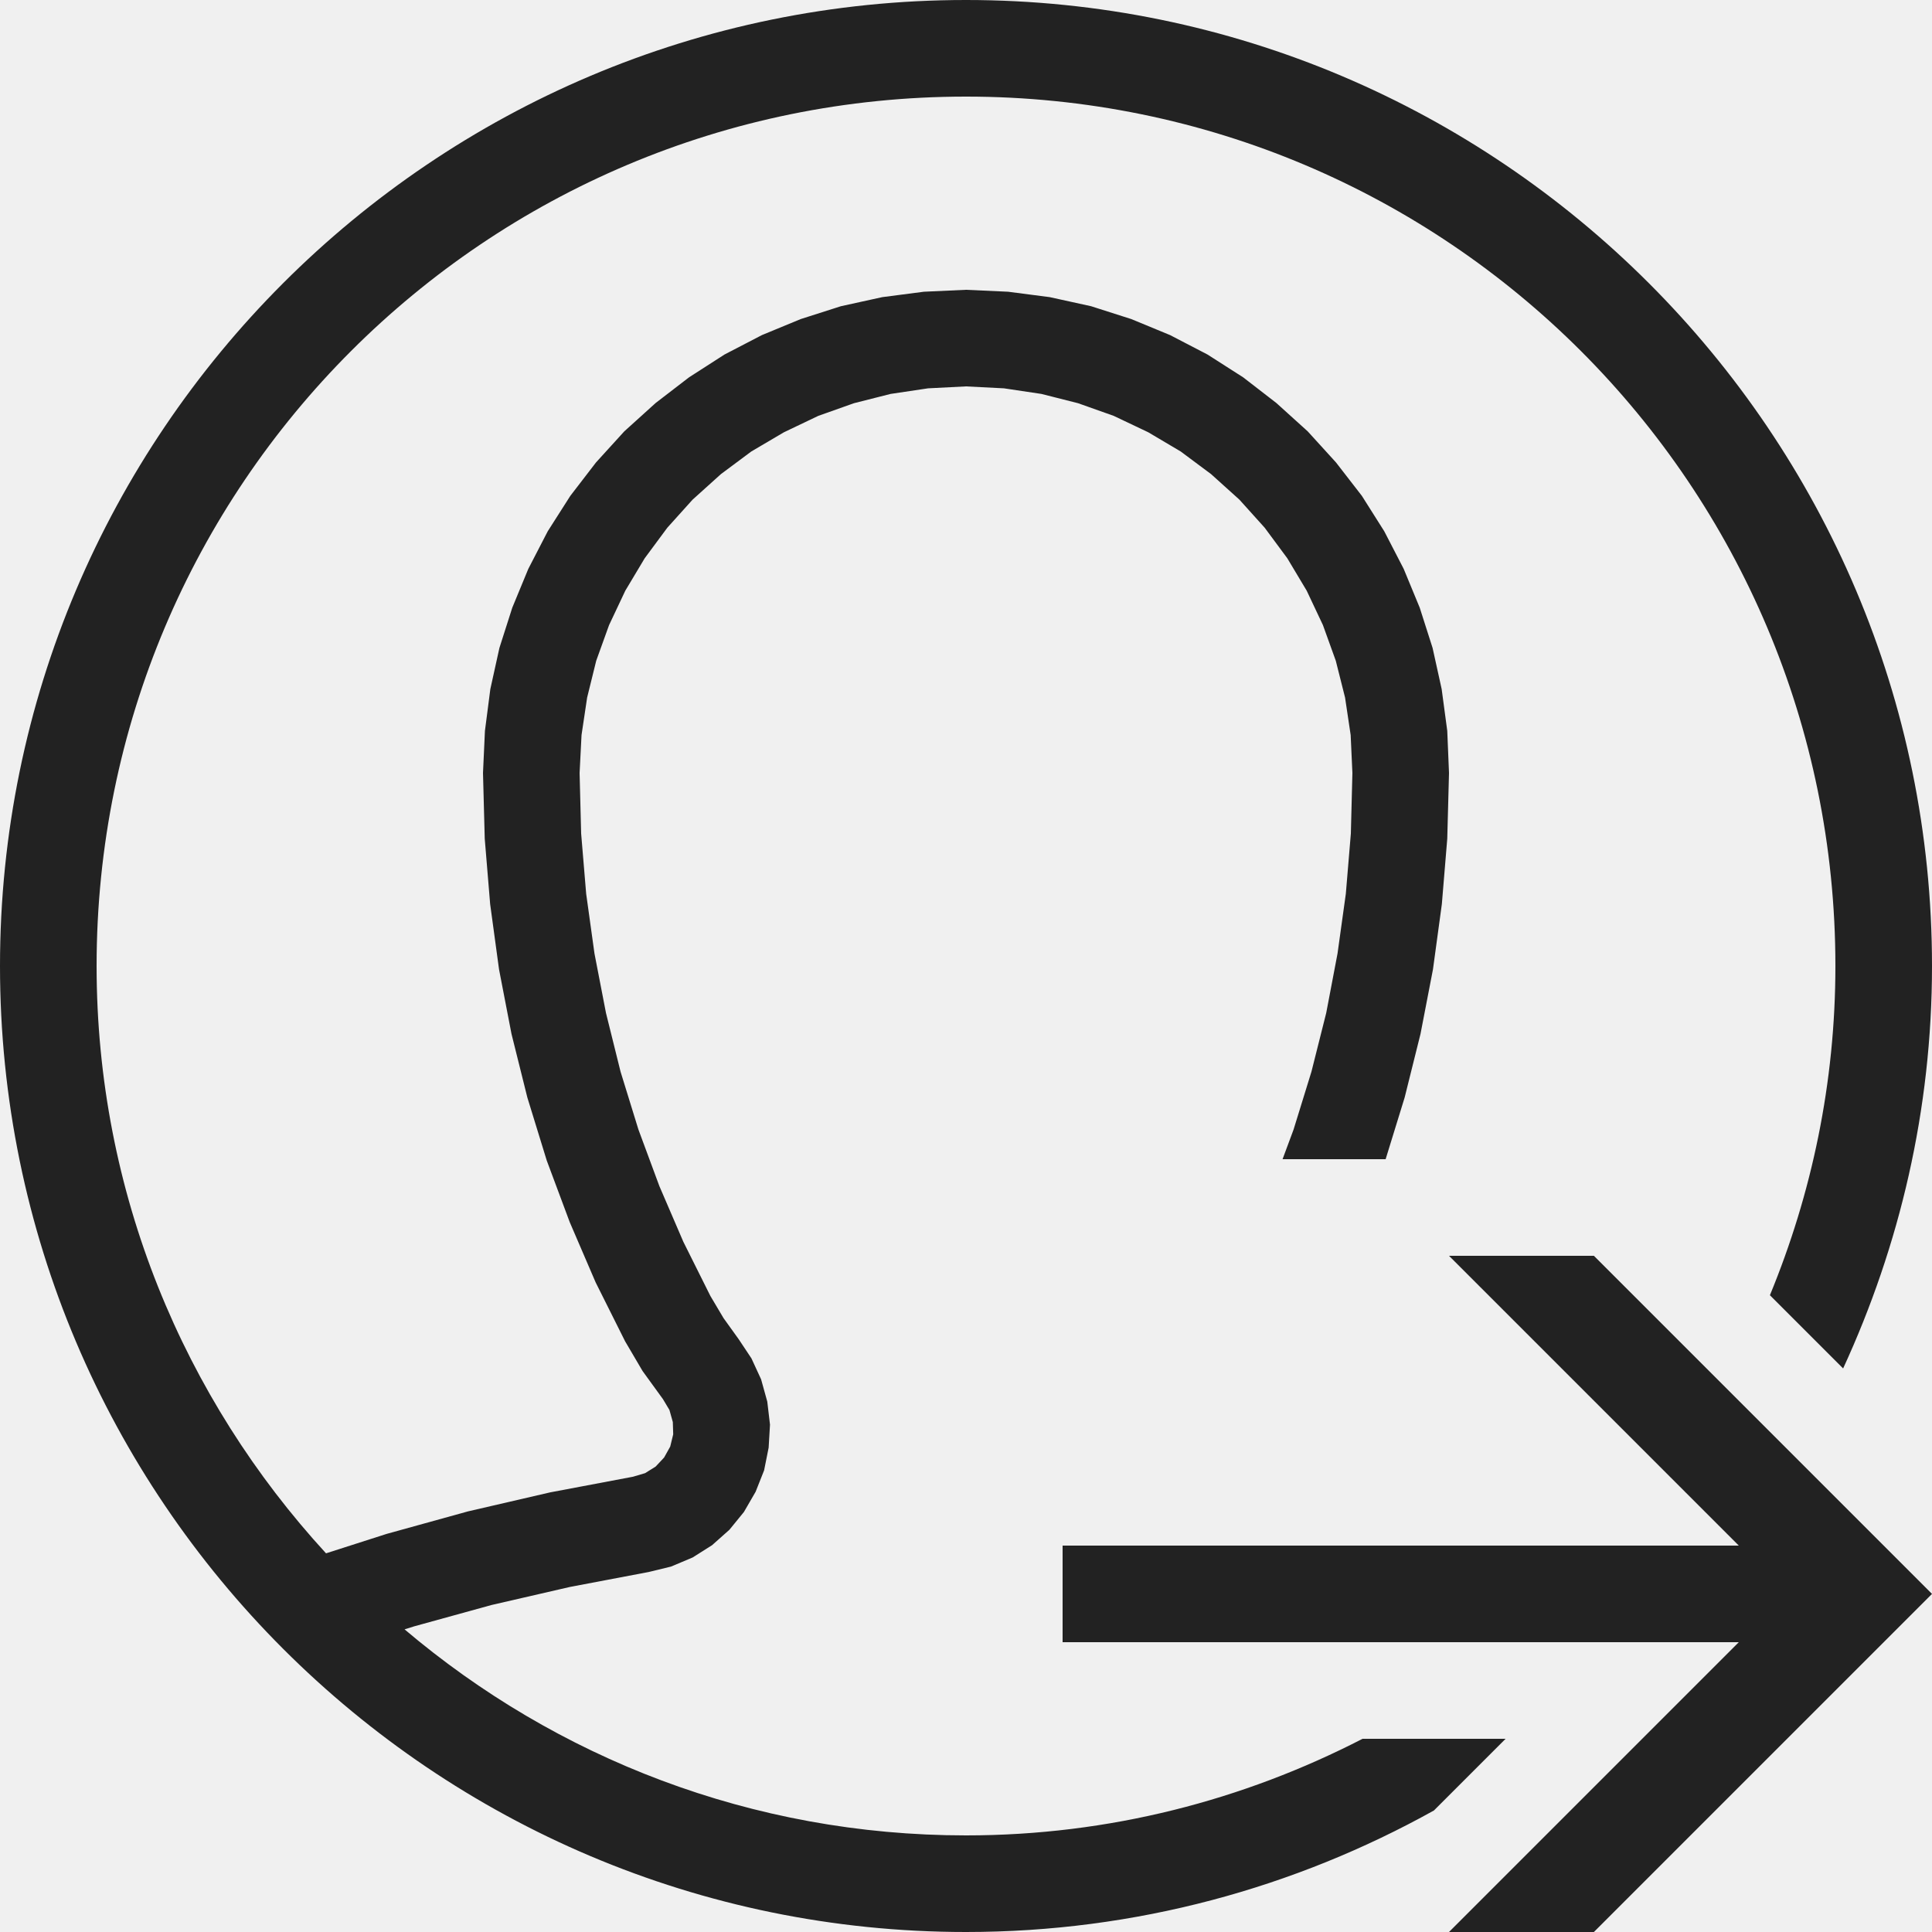
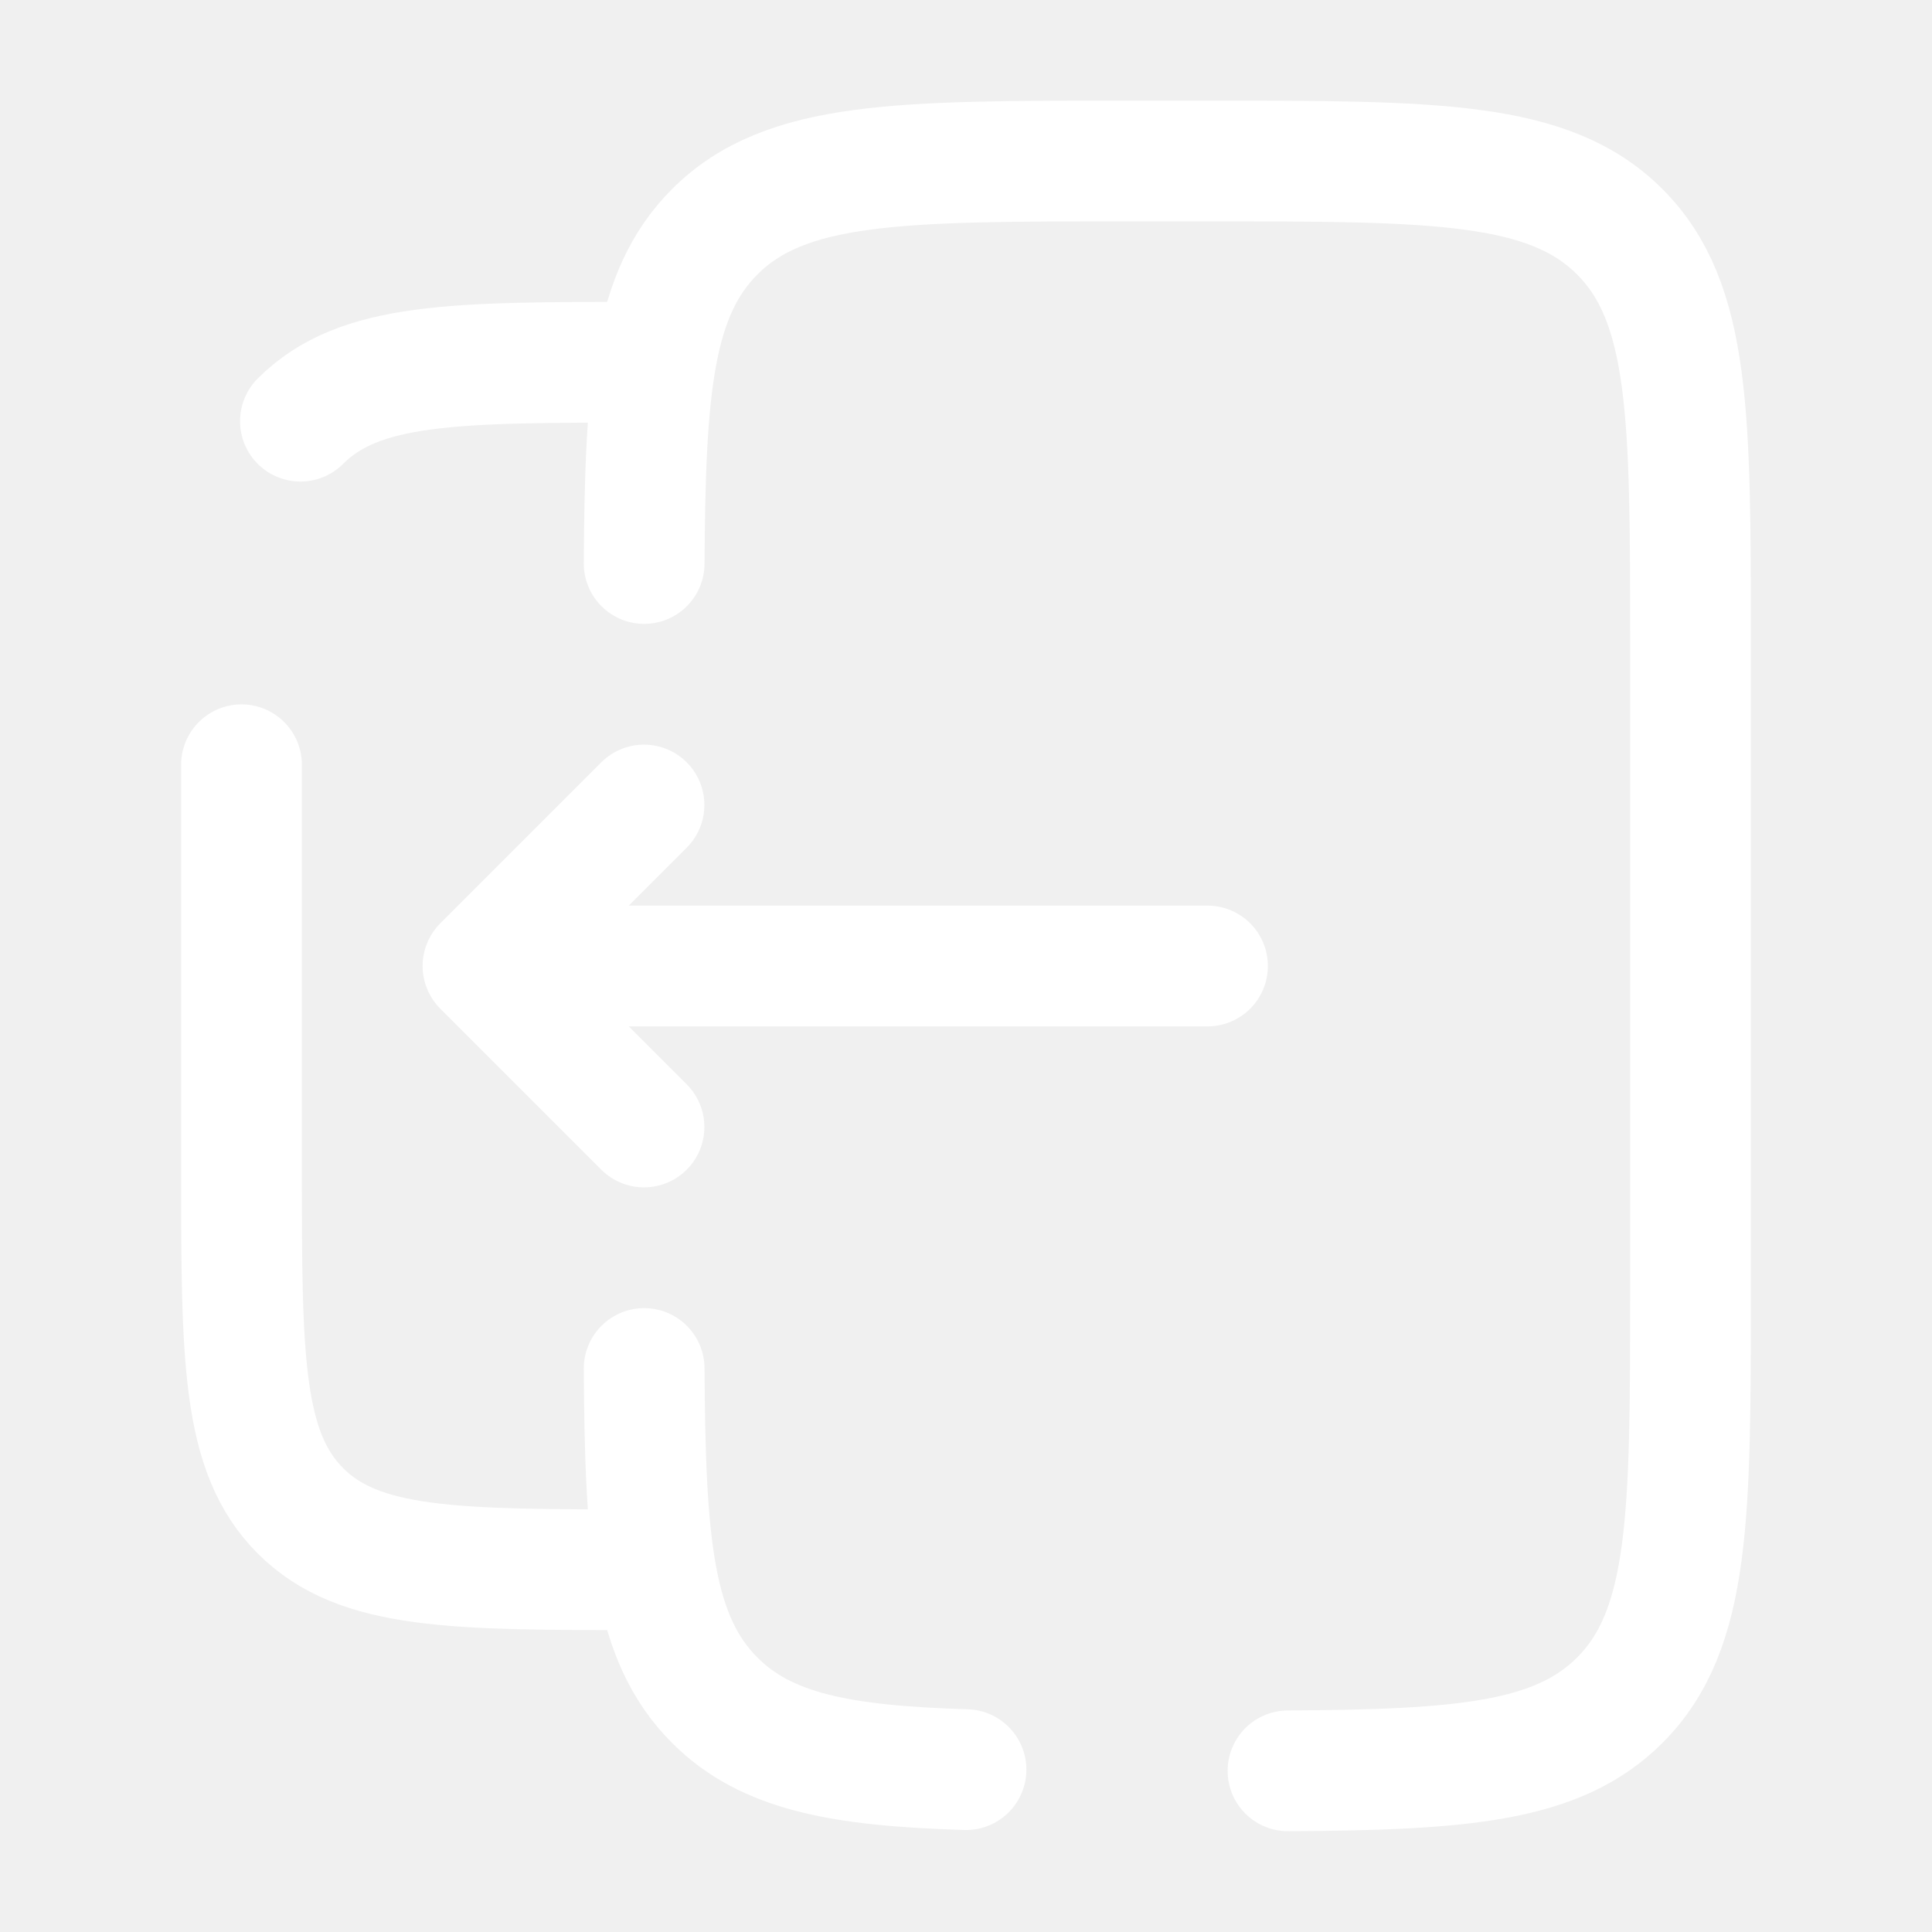
- <svg xmlns="http://www.w3.org/2000/svg" width="800px" height="800px" viewBox="0 0 20 20" version="1.1">
-   <g id="layer1">
-     <path d="M 10 0 C 4.483 0 0 4.483 0 10 C 0 15.517 4.483 20 10 20 C 11.758 20 13.408 19.541 14.844 18.742 L 15.586 18 L 14.105 18 C 12.875 18.634 11.483 19 10 19 C 7.781 19 5.755 18.195 4.188 16.867 L 4.287 16.836 L 5.088 16.615 L 5.9 16.428 L 6.717 16.273 L 6.947 16.217 L 7.17 16.123 L 7.371 15.996 L 7.551 15.836 L 7.701 15.652 L 7.822 15.443 L 7.91 15.221 L 7.957 14.986 L 7.971 14.748 L 7.943 14.51 L 7.879 14.279 L 7.779 14.062 L 7.648 13.865 L 7.49 13.645 L 7.354 13.416 L 7.074 12.855 L 6.826 12.279 L 6.609 11.693 L 6.424 11.094 L 6.273 10.486 L 6.154 9.871 L 6.068 9.252 L 6.016 8.629 L 6 8.002 L 6.02 7.609 L 6.078 7.221 L 6.172 6.84 L 6.305 6.471 L 6.473 6.115 L 6.674 5.779 L 6.908 5.463 L 7.17 5.172 L 7.463 4.908 L 7.777 4.674 L 8.115 4.475 L 8.471 4.305 L 8.84 4.174 L 9.219 4.078 L 9.607 4.02 L 10 4 L 10.393 4.02 L 10.781 4.078 L 11.16 4.174 L 11.529 4.305 L 11.887 4.475 L 12.223 4.674 L 12.537 4.908 L 12.83 5.172 L 13.092 5.463 L 13.326 5.779 L 13.527 6.115 L 13.695 6.471 L 13.828 6.84 L 13.924 7.221 L 13.982 7.609 L 14 8.002 L 13.984 8.629 L 13.932 9.252 L 13.846 9.871 L 13.729 10.486 L 13.576 11.094 L 13.391 11.693 L 13.277 12 L 14.344 12 L 14.541 11.361 L 14.705 10.703 L 14.834 10.035 L 14.926 9.359 L 14.982 8.682 L 15 8.002 L 14.982 7.566 L 14.924 7.133 L 14.83 6.707 L 14.697 6.291 L 14.531 5.889 L 14.33 5.5 L 14.098 5.133 L 13.83 4.787 L 13.537 4.465 L 13.213 4.172 L 12.869 3.906 L 12.5 3.67 L 12.113 3.469 L 11.711 3.303 L 11.295 3.17 L 10.867 3.076 L 10.436 3.02 L 10 3 L 9.564 3.02 L 9.133 3.076 L 8.705 3.17 L 8.289 3.303 L 7.887 3.469 L 7.5 3.67 L 7.133 3.906 L 6.787 4.172 L 6.463 4.465 L 6.17 4.787 L 5.904 5.133 L 5.67 5.5 L 5.469 5.889 L 5.303 6.291 L 5.17 6.707 L 5.076 7.133 L 5.02 7.566 L 5 8.002 L 5.018 8.682 L 5.074 9.359 L 5.166 10.035 L 5.295 10.703 L 5.459 11.361 L 5.66 12.014 L 5.898 12.652 L 6.166 13.275 L 6.471 13.885 L 6.652 14.193 L 6.863 14.484 L 6.93 14.596 L 6.965 14.721 L 6.969 14.848 L 6.938 14.975 L 6.875 15.088 L 6.787 15.182 L 6.678 15.25 L 6.553 15.287 L 5.695 15.449 L 4.844 15.646 L 4.002 15.879 L 3.375 16.08 C 1.905 14.479 1 12.349 1 10 C 1 5.024 5.024 1 10 1 C 14.976 1 19 5.024 19 10 C 19 11.209 18.755 12.358 18.322 13.408 L 19.08 14.166 C 19.665 12.896 20 11.488 20 10 C 20 4.483 15.517 0 10 0 z M 15 13 L 18 16 L 11 16 L 11 17 L 18 17 L 15 20 L 16.5 20 L 20 16.5 L 16.5 13 L 15 13 z " style="fill:#222222; fill-opacity:1; stroke:none; stroke-width:0px;" />
+ <svg xmlns="http://www.w3.org/2000/svg" width="800px" height="800px" viewBox="0 0 24 24" fill="none" stroke="#ffffff">
+   <g id="SVGRepo_bgCarrier" stroke-width="0" />
+   <g id="SVGRepo_tracerCarrier" stroke-linecap="round" stroke-linejoin="round" />
+   <g id="SVGRepo_iconCarrier">
+     <path d="M15 12L6 12M6 12L8 14M6 12L8 10" stroke="#ffffff" stroke-width="1.5" stroke-linecap="round" stroke-linejoin="round" />
+     <path d="M12 21.983C10.447 21.936 9.52 21.763 8.879 21.121C8.11 20.353 8.014 19.175 8.002 17M16 21.998C18.175 21.986 19.353 21.89 20.121 21.121C21 20.243 21 18.828 21 16V14V10V8C21 5.172 21 3.757 20.121 2.879C19.243 2 17.828 2 15 2H14C11.171 2 9.757 2 8.879 2.879C8.11 3.647 8.014 4.825 8.002 7" stroke="#ffffff" stroke-width="1.5" stroke-linecap="round" />
+     <path d="M3 9.5V14.5C3 16.857 3 18.035 3.732 18.768C4.464 19.5 5.643 19.5 8 19.5M3.732 5.232C4.464 4.5 5.643 4.5 8 4.5" stroke="#ffffff" stroke-width="1.5" stroke-linecap="round" />
  </g>
</svg>
